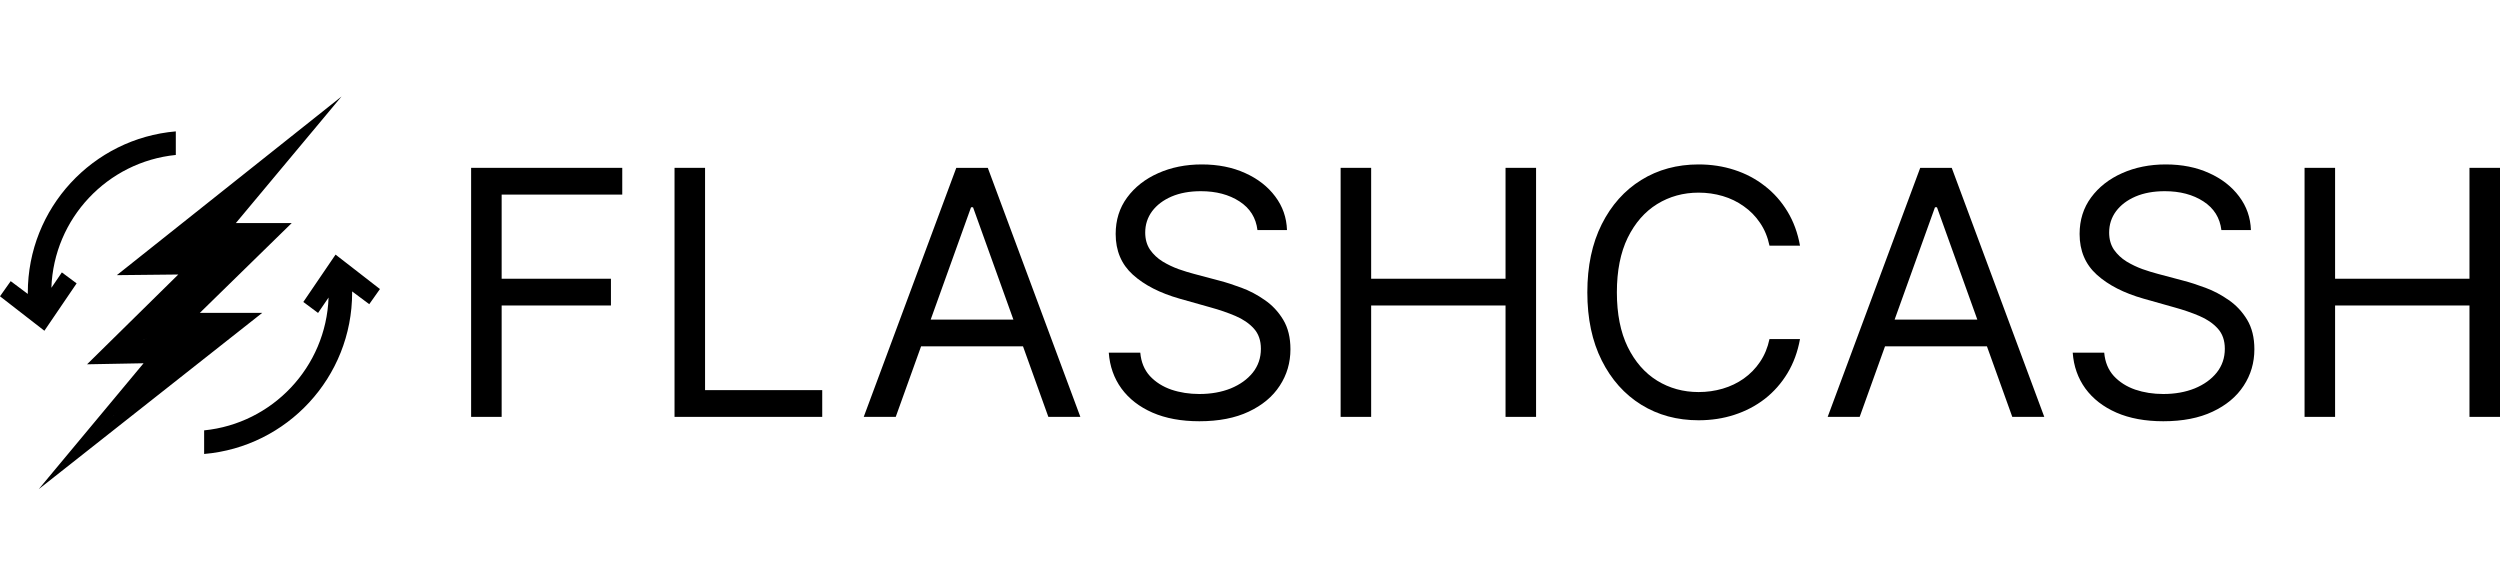
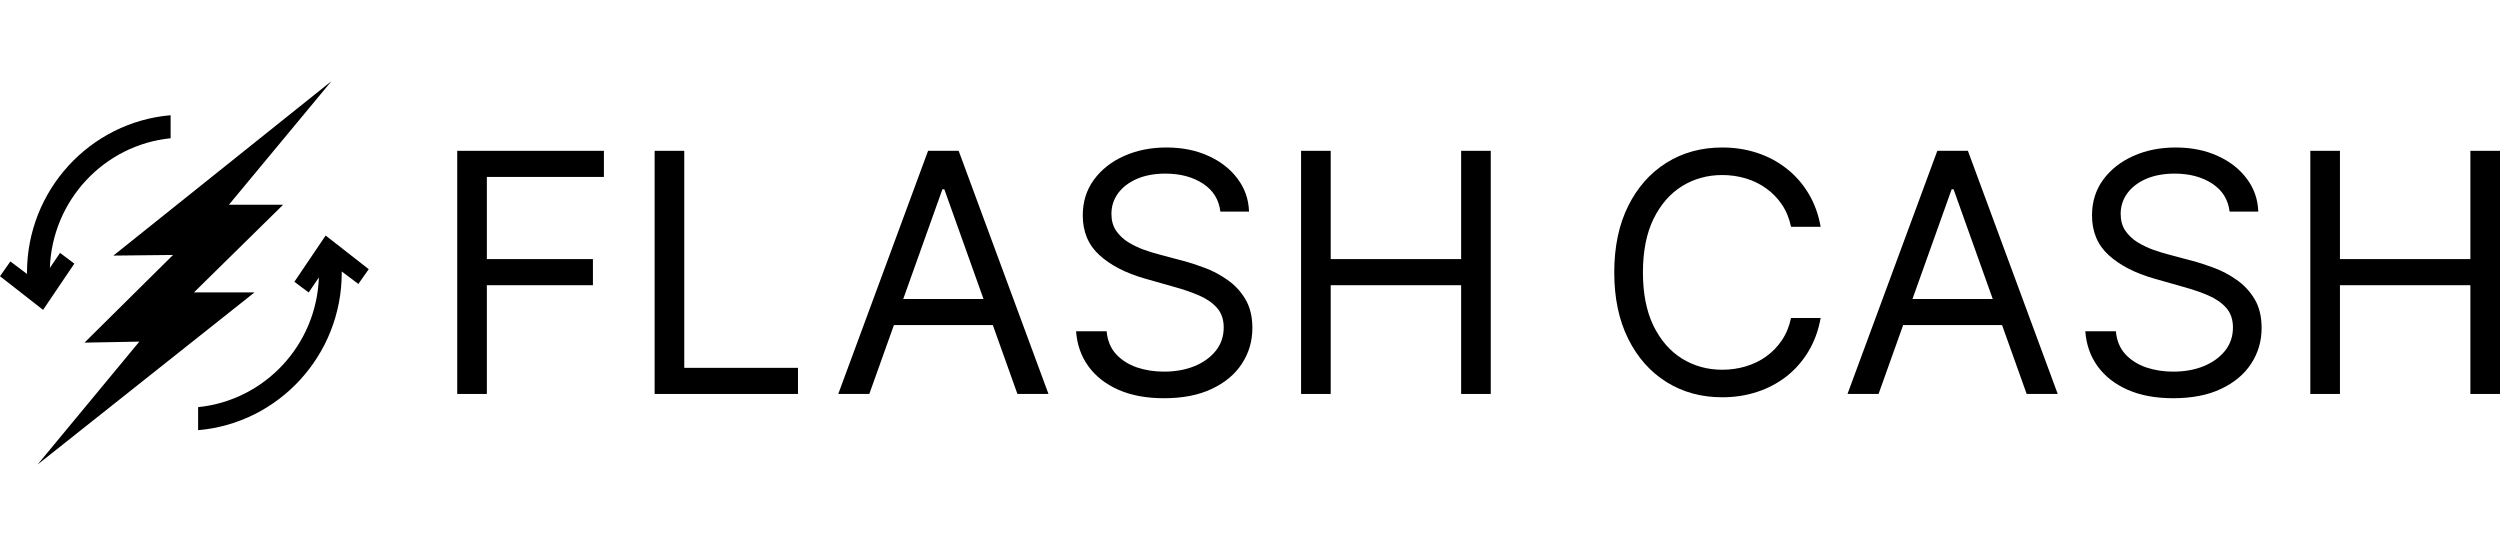
- <svg xmlns="http://www.w3.org/2000/svg" width="176" height="41" viewBox="0 0 176 41" fill="none">
-   <path d="M33.167 29.348V11.816H43.807V13.699H35.316V19.623H43.01V21.506H35.316V29.348H33.167Z" fill="black" />
-   <path d="M47.487 29.348V11.816H49.636V27.465H57.885V29.348H47.487Z" fill="black" />
-   <path d="M63.06 29.348H60.807L67.323 11.816H69.541L76.057 29.348H73.804L68.501 14.59H68.362L63.06 29.348ZM63.892 22.5H72.972V24.383H63.892V22.5Z" fill="black" />
-   <path d="M88.525 16.199C88.421 15.332 87.999 14.658 87.26 14.179C86.52 13.699 85.614 13.46 84.539 13.46C83.754 13.46 83.066 13.585 82.477 13.836C81.894 14.088 81.437 14.433 81.108 14.872C80.785 15.312 80.623 15.811 80.623 16.37C80.623 16.838 80.736 17.241 80.961 17.577C81.192 17.908 81.486 18.185 81.845 18.408C82.203 18.625 82.578 18.804 82.971 18.947C83.364 19.084 83.725 19.195 84.054 19.281L85.856 19.76C86.318 19.88 86.832 20.046 87.398 20.257C87.97 20.468 88.516 20.756 89.036 21.121C89.562 21.481 89.995 21.943 90.336 22.508C90.677 23.073 90.847 23.766 90.847 24.588C90.847 25.535 90.596 26.392 90.093 27.156C89.597 27.921 88.869 28.529 87.91 28.98C86.957 29.43 85.799 29.656 84.435 29.656C83.165 29.656 82.064 29.453 81.134 29.048C80.21 28.643 79.482 28.078 78.951 27.353C78.425 26.628 78.127 25.787 78.058 24.828H80.276C80.334 25.49 80.559 26.038 80.952 26.471C81.351 26.899 81.853 27.219 82.46 27.43C83.072 27.636 83.731 27.738 84.435 27.738C85.255 27.738 85.992 27.607 86.645 27.345C87.297 27.076 87.814 26.706 88.196 26.232C88.577 25.752 88.767 25.193 88.767 24.554C88.767 23.972 88.603 23.498 88.274 23.133C87.944 22.768 87.511 22.471 86.974 22.243C86.437 22.014 85.856 21.815 85.232 21.643L83.049 21.027C81.663 20.633 80.565 20.071 79.756 19.341C78.948 18.61 78.543 17.654 78.543 16.473C78.543 15.491 78.812 14.635 79.349 13.905C79.892 13.169 80.62 12.598 81.533 12.193C82.451 11.782 83.476 11.576 84.609 11.576C85.752 11.576 86.769 11.779 87.659 12.184C88.548 12.584 89.253 13.132 89.773 13.828C90.298 14.524 90.576 15.314 90.604 16.199H88.525Z" fill="black" />
-   <path d="M94.38 29.348V11.816H96.529V19.623H105.99V11.816H108.139V29.348H105.99V21.506H96.529V29.348H94.38Z" fill="black" />
-   <path d="M126.72 17.295H124.572C124.445 16.684 124.222 16.148 123.904 15.685C123.593 15.223 123.211 14.835 122.761 14.521C122.316 14.202 121.822 13.962 121.279 13.802C120.736 13.642 120.17 13.562 119.581 13.562C118.506 13.562 117.533 13.831 116.661 14.367C115.794 14.904 115.104 15.694 114.59 16.738C114.082 17.783 113.828 19.064 113.828 20.582C113.828 22.1 114.082 23.381 114.59 24.425C115.104 25.47 115.794 26.26 116.661 26.797C117.533 27.333 118.506 27.601 119.581 27.601C120.17 27.601 120.736 27.521 121.279 27.362C121.822 27.202 122.316 26.965 122.761 26.651C123.211 26.332 123.593 25.941 123.904 25.479C124.222 25.011 124.445 24.474 124.572 23.869H126.72C126.559 24.765 126.264 25.567 125.837 26.275C125.409 26.982 124.878 27.584 124.242 28.081C123.607 28.572 122.894 28.945 122.102 29.202C121.317 29.459 120.476 29.587 119.581 29.587C118.067 29.587 116.722 29.222 115.543 28.492C114.365 27.761 113.438 26.723 112.762 25.376C112.086 24.029 111.748 22.431 111.748 20.582C111.748 18.733 112.086 17.135 112.762 15.788C113.438 14.441 114.365 13.403 115.543 12.672C116.722 11.942 118.067 11.576 119.581 11.576C120.476 11.576 121.317 11.705 122.102 11.962C122.894 12.218 123.607 12.595 124.242 13.092C124.878 13.582 125.409 14.182 125.837 14.889C126.264 15.591 126.559 16.393 126.72 17.295Z" fill="black" />
-   <path d="M130.921 29.348H128.668L135.184 11.816H137.402L143.917 29.348H141.665L136.362 14.59H136.223L130.921 29.348ZM131.752 22.5H140.833V24.383H131.752V22.5Z" fill="black" />
-   <path d="M156.386 16.199C156.282 15.332 155.86 14.658 155.121 14.179C154.381 13.699 153.474 13.46 152.4 13.46C151.614 13.46 150.927 13.585 150.338 13.836C149.754 14.088 149.298 14.433 148.969 14.872C148.645 15.312 148.484 15.811 148.484 16.37C148.484 16.838 148.596 17.241 148.821 17.577C149.053 17.908 149.347 18.185 149.705 18.408C150.063 18.625 150.439 18.804 150.832 18.947C151.224 19.084 151.585 19.195 151.915 19.281L153.717 19.76C154.179 19.88 154.693 20.046 155.259 20.257C155.831 20.468 156.377 20.756 156.897 21.121C157.422 21.481 157.856 21.943 158.197 22.508C158.537 23.073 158.708 23.766 158.708 24.588C158.708 25.535 158.456 26.392 157.954 27.156C157.457 27.921 156.729 28.529 155.77 28.98C154.817 29.43 153.659 29.656 152.296 29.656C151.025 29.656 149.925 29.453 148.995 29.048C148.071 28.643 147.343 28.078 146.811 27.353C146.286 26.628 145.988 25.787 145.919 24.828H148.137C148.195 25.49 148.42 26.038 148.813 26.471C149.211 26.899 149.714 27.219 150.32 27.43C150.933 27.636 151.591 27.738 152.296 27.738C153.116 27.738 153.853 27.607 154.505 27.345C155.158 27.076 155.675 26.706 156.056 26.232C156.438 25.752 156.628 25.193 156.628 24.554C156.628 23.972 156.464 23.498 156.134 23.133C155.805 22.768 155.372 22.471 154.835 22.243C154.297 22.014 153.717 21.815 153.093 21.643L150.91 21.027C149.523 20.633 148.426 20.071 147.617 19.341C146.808 18.61 146.404 17.654 146.404 16.473C146.404 15.491 146.673 14.635 147.21 13.905C147.753 13.169 148.481 12.598 149.393 12.193C150.312 11.782 151.337 11.576 152.469 11.576C153.613 11.576 154.63 11.779 155.519 12.184C156.409 12.584 157.113 13.132 157.633 13.828C158.159 14.524 158.436 15.314 158.465 16.199H156.386Z" fill="black" />
-   <path d="M162.241 29.348V11.816H164.39V19.623H173.851V11.816H176V29.348H173.851V21.506H164.39V29.348H162.241Z" fill="black" />
-   <path d="M23.623 17.924L26.748 20.349L25.995 21.415C25.995 21.415 25.112 20.754 24.79 20.515L24.791 20.598C24.791 26.565 20.208 31.461 14.371 31.96V30.298C19.179 29.817 22.958 25.841 23.131 20.947L22.392 22.031L21.354 21.259L23.623 17.924ZM3.125 23.285L0 20.859L0.753 19.793C0.753 19.793 1.635 20.455 1.958 20.694L1.957 20.611C1.957 14.643 6.54 9.747 12.377 9.249V10.909C7.568 11.391 3.79 15.368 3.617 20.262L4.355 19.177L5.394 19.949L3.125 23.285ZM10.383 23.791L13.422 22.336L10.364 23.8L9.439 24.203L10.383 23.791ZM6.129 25.647L10.107 25.574L2.729 34.432L9.256 28.016L2.72 34.442L18.46 22.027H14.068L20.537 15.704H16.604L24.046 6.791V6.791L8.224 19.371L12.552 19.325L6.136 25.64L6.12 25.647H6.129V25.647ZM13.269 17.431L13.268 17.432L16.508 15.754L13.269 17.431Z" fill="black" />
+ <svg xmlns="http://www.w3.org/2000/svg" width="339" height="75" viewBox="0 0 339 75" fill="none">
+   <path d="M62 53.42V20.451H81.89V23.992H66.017V35.133H80.4V38.674H66.017V53.42H62Z" fill="black" />
+   <path d="M88.769 53.42V20.451H92.786V49.879H108.205V53.42H88.769Z" fill="black" />
+   <path d="M117.879 53.42H113.668L125.848 20.451H129.994L142.174 53.42H137.963L128.05 25.667H127.791L117.879 53.42ZM119.434 40.542H136.408V44.083H119.434V40.542Z" fill="black" />
+   <path d="M165.481 28.693C165.287 27.062 164.499 25.796 163.117 24.894C161.734 23.992 160.039 23.542 158.031 23.542C156.562 23.542 155.277 23.778 154.176 24.25C153.085 24.722 152.232 25.372 151.617 26.198C151.012 27.024 150.71 27.963 150.71 29.015C150.71 29.895 150.92 30.652 151.341 31.285C151.773 31.907 152.324 32.428 152.994 32.847C153.663 33.254 154.365 33.593 155.099 33.861C155.833 34.118 156.508 34.328 157.124 34.489L160.493 35.39C161.356 35.615 162.317 35.927 163.376 36.324C164.445 36.721 165.465 37.263 166.437 37.95C167.419 38.626 168.229 39.495 168.866 40.558C169.503 41.62 169.822 42.924 169.822 44.47C169.822 46.251 169.352 47.861 168.413 49.299C167.484 50.737 166.124 51.88 164.331 52.728C162.55 53.576 160.385 54 157.836 54C155.461 54 153.404 53.619 151.665 52.857C149.938 52.095 148.577 51.032 147.584 49.669C146.601 48.306 146.045 46.724 145.916 44.92H150.062C150.17 46.165 150.591 47.196 151.325 48.011C152.07 48.816 153.01 49.417 154.144 49.814C155.288 50.201 156.519 50.394 157.836 50.394C159.37 50.394 160.746 50.147 161.967 49.653C163.187 49.149 164.153 48.451 164.866 47.561C165.578 46.659 165.935 45.607 165.935 44.405C165.935 43.311 165.627 42.42 165.012 41.733C164.396 41.046 163.586 40.488 162.582 40.059C161.578 39.629 160.493 39.254 159.326 38.932L155.245 37.773C152.653 37.032 150.602 35.975 149.09 34.601C147.578 33.228 146.823 31.43 146.823 29.208C146.823 27.362 147.325 25.753 148.329 24.379C149.344 22.994 150.704 21.921 152.41 21.159C154.127 20.386 156.044 20 158.16 20C160.298 20 162.199 20.381 163.862 21.143C165.524 21.894 166.842 22.925 167.814 24.234C168.796 25.543 169.315 27.03 169.369 28.693H165.481Z" fill="black" />
+   <path d="M176.426 53.42V20.451H180.443V35.133H198.13V20.451H202.147V53.42H198.13V38.674H180.443V53.42H176.426Z" fill="black" />
+   <path d="M246.881 30.754H242.864C242.626 29.605 242.211 28.597 241.617 27.727C241.034 26.858 240.321 26.128 239.479 25.538C238.647 24.937 237.724 24.486 236.709 24.186C235.694 23.885 234.636 23.735 233.534 23.735C231.526 23.735 229.707 24.239 228.076 25.248C226.456 26.257 225.166 27.743 224.205 29.707C223.255 31.671 222.78 34.081 222.78 36.936C222.78 39.79 223.255 42.2 224.205 44.164C225.166 46.128 226.456 47.614 228.076 48.623C229.707 49.632 231.526 50.136 233.534 50.136C234.636 50.136 235.694 49.986 236.709 49.686C237.724 49.385 238.647 48.94 239.479 48.349C240.321 47.748 241.034 47.013 241.617 46.144C242.211 45.264 242.626 44.255 242.864 43.117H246.881C246.578 44.802 246.028 46.31 245.229 47.641C244.43 48.972 243.436 50.104 242.248 51.038C241.061 51.961 239.727 52.664 238.248 53.147C236.779 53.63 235.208 53.871 233.534 53.871C230.705 53.871 228.19 53.184 225.987 51.811C223.784 50.437 222.051 48.484 220.788 45.951C219.524 43.418 218.893 40.413 218.893 36.936C218.893 33.458 219.524 30.453 220.788 27.921C222.051 25.388 223.784 23.434 225.987 22.061C228.19 20.687 230.705 20 233.534 20C235.208 20 236.779 20.241 238.248 20.724C239.727 21.207 241.061 21.916 242.248 22.849C243.436 23.772 244.43 24.899 245.229 26.23C246.028 27.55 246.578 29.058 246.881 30.754Z" fill="black" />
+   <path d="M254.732 53.42H250.521L262.701 20.451H266.847L279.027 53.42H274.816L264.904 25.667H264.644L254.732 53.42ZM256.287 40.542H273.261V44.083H256.287V40.542Z" fill="black" />
+   <path d="M302.334 28.693C302.14 27.062 301.352 25.796 299.97 24.894C298.588 23.992 296.892 23.542 294.884 23.542C293.415 23.542 292.13 23.778 291.029 24.25C289.938 24.722 289.085 25.372 288.47 26.198C287.865 27.024 287.563 27.963 287.563 29.015C287.563 29.895 287.773 30.652 288.195 31.285C288.626 31.907 289.177 32.428 289.847 32.847C290.516 33.254 291.218 33.593 291.952 33.861C292.686 34.118 293.361 34.328 293.977 34.489L297.346 35.39C298.21 35.615 299.171 35.927 300.229 36.324C301.298 36.721 302.318 37.263 303.29 37.95C304.273 38.626 305.082 39.495 305.72 40.558C306.357 41.62 306.675 42.924 306.675 44.47C306.675 46.251 306.205 47.861 305.266 49.299C304.337 50.737 302.977 51.88 301.184 52.728C299.403 53.576 297.238 54 294.689 54C292.314 54 290.257 53.619 288.519 52.857C286.791 52.095 285.43 51.032 284.437 49.669C283.454 48.306 282.898 46.724 282.769 44.92H286.915C287.023 46.165 287.444 47.196 288.178 48.011C288.923 48.816 289.863 49.417 290.997 49.814C292.141 50.201 293.372 50.394 294.689 50.394C296.223 50.394 297.6 50.147 298.82 49.653C300.04 49.149 301.006 48.451 301.719 47.561C302.432 46.659 302.788 45.607 302.788 44.405C302.788 43.311 302.48 42.42 301.865 41.733C301.249 41.046 300.439 40.488 299.435 40.059C298.431 39.629 297.346 39.254 296.18 38.932L292.098 37.773C289.507 37.032 287.455 35.975 285.943 34.601C284.432 33.228 283.676 31.43 283.676 29.208C283.676 27.362 284.178 25.753 285.182 24.379C286.197 22.994 287.558 21.921 289.264 21.159C290.98 20.386 292.897 20 295.013 20C297.151 20 299.052 20.381 300.715 21.143C302.378 21.894 303.695 22.925 304.667 24.234C305.649 25.543 306.168 27.03 306.222 28.693H302.334Z" fill="black" />
+   <path d="M313.279 53.42V20.451H317.296V35.133H334.983V20.451H339V53.42H334.983V38.674H317.296V53.42H313.279Z" fill="black" />
+   <path d="M44.158 31.937L50 36.499L48.592 38.503C48.592 38.503 46.943 37.259 46.341 36.81L46.342 36.965C46.342 48.187 37.775 57.396 26.864 58.333V55.208C35.852 54.303 42.915 46.826 43.239 37.622L41.858 39.661L39.918 38.21L44.158 31.937ZM5.842 42.019L0 37.456L1.408 35.452C1.408 35.452 3.057 36.697 3.659 37.146L3.658 36.991C3.658 25.768 12.225 16.56 23.136 15.623V18.746C14.148 19.652 7.085 27.13 6.762 36.333L8.142 34.294L10.082 35.746L5.842 42.019ZM19.409 42.971L25.089 40.234L19.375 42.988L17.644 43.745L19.409 42.971ZM11.457 46.461L18.894 46.324L5.102 62.983L17.302 50.916L5.085 63L34.508 39.653H26.297L38.389 27.763H31.038L44.95 11.002V11L15.373 34.658L23.463 34.572L11.471 46.448L11.44 46.462H11.457V46.461ZM24.804 31.011L24.803 31.012L30.859 27.856L24.804 31.011Z" fill="black" />
</svg>
